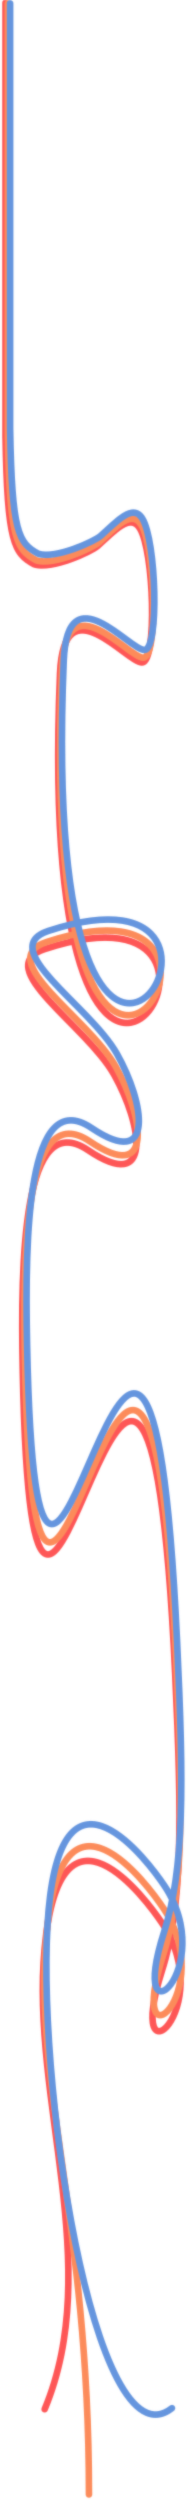
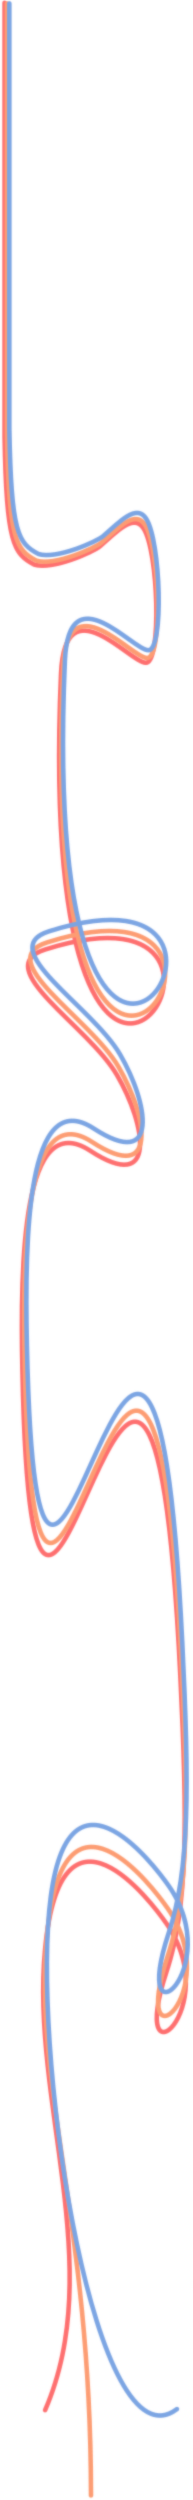
- <svg xmlns="http://www.w3.org/2000/svg" width="341" height="4537" viewBox="0 0 341 4537" fill="none">
-   <g opacity="0.7" filter="url(#filter0_f_170_2)">
-     <path d="M10 791.765L4 791.765L4 791.816L4.001 791.867L10 791.765ZM61.837 1024.05L58.943 1029.31L59.417 1029.57L59.931 1029.74L61.837 1024.05ZM176.891 991.112L172.877 986.653L176.891 991.112ZM253.558 958.501L248.491 961.715L253.558 958.501ZM108.937 1221.68L102.942 1221.43L108.937 1221.68ZM81.02 1722.45L82.896 1728.15L81.02 1722.45ZM41.25 2486.93L47.249 2486.81L41.25 2486.93ZM318.004 3040.01L323.997 3039.72L318.004 3040.01ZM293.908 3576.49L299.623 3578.32L293.908 3576.49ZM293.908 3489.84L298.891 3486.5L293.908 3489.84ZM81.02 3535.32L75.046 3534.76L81.02 3535.32ZM75.484 4369.99C74.207 4373.05 75.65 4376.57 78.708 4377.84C81.766 4379.12 85.28 4377.68 86.557 4374.62L75.484 4369.99ZM16 4.839C16 1.525 13.314 -1.161 10 -1.161C6.686 -1.161 4 1.525 4 4.839L16 4.839ZM4.001 791.867C5.654 888.539 9.504 942.321 17.706 974.484C21.847 990.722 27.194 1001.88 34.243 1010.37C41.281 1018.84 49.66 1024.2 58.943 1029.31L64.731 1018.79C55.827 1013.89 49.047 1009.41 43.473 1002.7C37.91 996.005 33.192 986.649 29.334 971.519C21.538 940.949 17.657 888.6 15.999 791.662L4.001 791.867ZM59.931 1029.74C69.273 1032.87 80.931 1032.57 92.71 1030.68C104.637 1028.77 117.395 1025.1 129.331 1020.84C141.286 1016.57 152.564 1011.66 161.564 1007.19C170.326 1002.83 177.554 998.588 180.905 995.572L172.877 986.653C170.892 988.439 165.055 992.05 156.223 996.44C147.63 1000.71 136.787 1005.44 125.297 1009.54C113.787 1013.65 101.775 1017.08 90.809 1018.84C79.694 1020.62 70.337 1020.57 63.743 1018.36L59.931 1029.74ZM180.905 995.572C184.837 992.033 188.715 988.436 192.491 984.938C196.28 981.428 199.963 978.02 203.561 974.803C210.8 968.331 217.451 962.855 223.525 959.109C229.702 955.298 234.486 953.782 238.162 954.059C241.366 954.3 244.867 956.002 248.491 961.715L258.624 955.286C253.542 947.277 246.999 942.69 239.063 942.093C231.598 941.531 224.144 944.627 217.224 948.896C210.201 953.228 202.897 959.299 195.562 965.857C191.873 969.156 188.114 972.635 184.336 976.135C180.545 979.647 176.732 983.183 172.877 986.653L180.905 995.572ZM248.491 961.715C251.283 966.115 254.041 973.092 256.59 982.346C259.111 991.504 261.326 1002.51 263.193 1014.71C266.924 1039.1 269.208 1067.91 269.829 1095.52C270.452 1123.17 269.401 1149.36 266.551 1168.58C265.117 1178.24 263.279 1185.77 261.155 1190.77C260.09 1193.28 259.093 1194.81 258.309 1195.64C257.578 1196.41 257.375 1196.25 257.664 1196.23L258.163 1208.22C261.882 1208.07 264.851 1206.19 267.04 1203.87C269.175 1201.61 270.844 1198.65 272.2 1195.46C274.917 1189.07 276.934 1180.36 278.421 1170.34C281.41 1150.18 282.456 1123.24 281.826 1095.25C281.195 1067.22 278.878 1037.89 275.055 1012.89C273.143 1000.4 270.842 988.906 268.159 979.161C265.502 969.512 262.367 961.185 258.624 955.286L248.491 961.715ZM257.664 1196.23C257.196 1196.25 256.072 1196.11 254.063 1195.29C252.132 1194.5 249.796 1193.26 247.046 1191.57C241.531 1188.19 234.983 1183.42 227.581 1177.94C213.028 1167.17 195.381 1153.83 178.259 1145.67C161.404 1137.63 142.578 1133.46 127.544 1145.1C120.224 1150.76 114.534 1159.7 110.46 1172.09C106.386 1184.47 103.803 1200.68 102.942 1221.43L114.932 1221.93C115.767 1201.81 118.253 1186.8 121.86 1175.83C125.467 1164.87 130.069 1158.32 134.889 1154.59C144.137 1147.43 156.985 1148.82 173.096 1156.5C188.94 1164.05 205.55 1176.57 220.443 1187.59C227.764 1193 234.736 1198.1 240.776 1201.8C243.804 1203.66 246.754 1205.26 249.522 1206.39C252.212 1207.49 255.2 1208.35 258.163 1208.22L257.664 1196.23ZM312.01 3040.29C324.482 3306.56 325.078 3459.2 288.192 3574.66L299.623 3578.32C337.294 3460.39 336.442 3305.42 323.997 3039.72L312.01 3040.29ZM298.891 3486.5C291.786 3475.9 276.547 3454.45 257.205 3432.95C237.977 3411.58 214.183 3389.57 189.907 3378.52C177.7 3372.96 164.988 3370 152.482 3371.63C139.835 3373.27 128.01 3379.54 117.618 3391.33C97.194 3414.5 82.043 3459.29 75.046 3534.76L86.995 3535.87C93.956 3460.78 108.891 3419.38 126.621 3399.26C135.306 3389.41 144.575 3384.76 154.031 3383.53C163.628 3382.28 174.029 3384.48 184.936 3389.44C206.889 3399.43 229.331 3419.91 248.284 3440.98C267.125 3461.92 282.015 3482.88 288.924 3493.18L298.891 3486.5ZM163.449 2082.51C148.043 2072.11 133.791 2067.05 120.649 2067.46C107.327 2067.86 96.028 2073.86 86.654 2083.76C68.334 2103.13 56.579 2138.27 48.854 2180.69C33.308 2266.06 33.221 2386.48 35.251 2487.05L47.249 2486.81C45.216 2386.09 45.363 2266.84 60.66 2182.84C68.357 2140.57 79.676 2108.6 95.371 2092.01C103.005 2083.94 111.449 2079.74 121.017 2079.45C130.765 2079.15 142.549 2082.88 156.736 2092.46L163.449 2082.51ZM79.144 1716.75C66.194 1721.02 56.78 1726.75 51.136 1734.3C45.314 1742.1 44.074 1751.05 45.951 1760.31C47.784 1769.34 52.596 1778.81 59.056 1788.43C65.555 1798.1 73.983 1808.3 83.453 1818.8C102.241 1839.64 126.097 1862.69 147.719 1885.42C169.622 1908.46 189.58 1931.5 201.885 1953.38L212.345 1947.5C199.251 1924.22 178.378 1900.25 156.414 1877.15C134.168 1853.76 111.121 1831.57 92.365 1810.77C83.063 1800.45 75.06 1790.73 69.017 1781.74C62.933 1772.68 59.093 1764.73 57.711 1757.92C56.374 1751.33 57.359 1746.02 60.75 1741.49C64.319 1736.71 71.107 1732.03 82.896 1728.15L79.144 1716.75ZM102.942 1221.43C90.901 1511.66 112.868 1679.14 145.635 1769.36C161.997 1814.41 181.361 1841.07 201.39 1853.69C221.925 1866.63 242.49 1864.38 258.962 1853.29C275.087 1842.44 287.102 1823.35 292.375 1802.46C297.663 1781.51 296.368 1757.98 284.816 1738.17C273.161 1718.18 251.559 1702.84 217.981 1697.56C184.578 1692.32 139.201 1696.99 79.144 1716.75L82.896 1728.15C141.963 1708.71 185.296 1704.58 216.12 1709.42C246.769 1714.23 264.913 1727.86 274.45 1744.21C284.091 1760.75 285.435 1780.92 280.74 1799.52C276.029 1818.18 265.437 1834.47 252.263 1843.34C239.435 1851.97 224.008 1853.76 207.787 1843.54C191.06 1833 172.906 1809.3 156.915 1765.27C124.977 1677.33 102.906 1511.79 114.932 1221.93L102.942 1221.43ZM201.885 1953.38C214.391 1975.62 225.026 2000.08 232.113 2022.97C239.24 2045.99 242.611 2066.89 241.074 2082.2C240.308 2089.83 238.369 2095.59 235.519 2099.54C232.798 2103.31 229.032 2105.75 223.651 2106.54C218.054 2107.36 210.423 2106.43 200.293 2102.62C190.206 2098.83 178.006 2092.33 163.449 2082.51L156.736 2092.46C171.773 2102.6 184.825 2109.63 196.073 2113.85C207.279 2118.06 217.066 2119.64 225.395 2118.41C233.94 2117.16 240.607 2113 245.251 2106.56C249.767 2100.3 252.125 2092.25 253.014 2083.4C254.786 2065.75 250.892 2043.05 243.577 2019.43C236.222 1995.67 225.238 1970.43 212.345 1947.5L201.885 1953.38ZM16 791.765L16 4.839L4 4.839L4 791.765L16 791.765ZM35.251 2487.05C37.739 2610.31 43.057 2692.97 50.616 2745.47C54.389 2771.68 58.766 2790.72 63.782 2803.63C66.29 2810.09 69.067 2815.3 72.225 2819.16C75.404 2823.05 79.236 2825.87 83.81 2826.8C92.998 2828.66 101.099 2822.32 107.509 2814.89C114.299 2807.01 121.187 2795.61 128.101 2782.36C141.941 2755.83 156.732 2720.21 171.554 2686.81C186.528 2653.06 201.475 2621.73 215.844 2602.66C223.119 2593.01 229.53 2587.5 234.883 2585.72C237.365 2584.89 239.567 2584.88 241.699 2585.59C243.914 2586.34 246.506 2588.02 249.395 2591.32C255.288 2598.07 261.499 2610.53 267.611 2630.81C273.677 2650.95 279.479 2678.21 284.904 2714.01C295.752 2785.6 305.008 2890.78 312.01 3040.29L323.997 3039.72C316.988 2890.07 307.708 2784.41 296.768 2712.21C291.299 2676.12 285.395 2648.24 279.101 2627.35C272.852 2606.61 266.048 2592.15 258.433 2583.43C254.566 2579 250.28 2575.81 245.513 2574.22C240.663 2572.59 235.779 2572.77 231.09 2574.33C222.104 2577.32 213.839 2585.39 206.261 2595.44C190.924 2615.79 175.459 2648.42 160.585 2681.94C145.56 2715.8 131.068 2750.73 117.462 2776.81C110.652 2789.86 104.278 2800.26 98.422 2807.05C92.187 2814.28 88.26 2815.46 86.199 2815.04C85.148 2814.82 83.549 2814.05 81.512 2811.56C79.453 2809.04 77.228 2805.1 74.968 2799.28C70.448 2787.65 66.225 2769.68 62.494 2743.76C55.044 2692.02 49.735 2609.97 47.249 2486.81L35.251 2487.05ZM288.192 3574.66C279.362 3602.31 274.304 3624.3 272.078 3641.3C269.874 3658.14 270.359 3670.7 273.197 3679.11C274.632 3683.37 276.833 3687.05 280.087 3689.48C283.501 3692.03 287.498 3692.77 291.444 3692.06C298.723 3690.74 305.591 3684.59 311.254 3676.81C334.42 3644.97 351.995 3565.72 298.891 3486.5L288.924 3493.18C339.223 3568.21 321.756 3641.98 301.55 3669.75C296.37 3676.87 291.874 3679.79 289.303 3680.25C288.323 3680.43 287.772 3680.24 287.271 3679.87C286.61 3679.38 285.529 3678.13 284.567 3675.28C282.611 3669.48 281.849 3659.11 283.976 3642.86C286.081 3626.78 290.932 3605.52 299.623 3578.32L288.192 3574.66ZM75.046 3534.76C62.141 3673.96 89.478 3819.17 106.2 3960.69C122.98 4102.69 129.186 4241.39 75.484 4369.99L86.557 4374.62C141.547 4242.94 134.924 4101.51 118.117 3959.28C101.253 3816.56 74.243 3673.41 86.995 3535.87L75.046 3534.76Z" fill="#FD0E0E" />
-     <path d="M14.222 786.485L8.222 786.485L8.222 786.536L8.223 786.587L14.222 786.485ZM65.675 1016.85L62.783 1022.11L63.257 1022.37L63.77 1022.54L65.675 1016.85ZM179.877 984.186L175.865 979.725L179.877 984.186ZM255.975 951.844L250.91 955.06L255.975 951.844ZM112.426 1212.85L106.432 1212.6L112.426 1212.85ZM84.716 1709.49L86.591 1715.19L84.716 1709.49ZM45.241 2467.65L51.239 2467.53L45.241 2467.65ZM319.944 3016.16L325.938 3015.88L319.944 3016.16ZM296.027 3548.21L290.312 3546.39L296.027 3548.21ZM296.027 3462.28L301.009 3458.94L296.027 3462.28ZM84.716 3507.38L78.742 3506.83L84.716 3507.38ZM155.443 4527C155.443 4530.31 158.129 4533 161.443 4533C164.757 4533 167.443 4530.31 167.443 4527L155.443 4527ZM20.222 6.057C20.222 2.744 17.536 0.057 14.222 0.057C10.909 0.057 8.222 2.744 8.222 6.057L20.222 6.057ZM8.223 786.587C9.864 882.46 13.685 935.804 21.828 967.709C25.94 983.817 31.25 994.896 38.253 1003.32C45.245 1011.72 53.568 1017.04 62.783 1022.11L68.567 1011.6C59.73 1006.73 53.007 1002.29 47.48 995.644C41.964 989.012 37.284 979.741 33.456 964.741C25.72 934.43 21.867 882.521 20.221 786.382L8.223 786.587ZM63.77 1022.54C73.053 1025.65 84.632 1025.36 96.326 1023.48C108.167 1021.58 120.834 1017.94 132.683 1013.71C144.551 1009.48 155.747 1004.61 164.682 1000.17C173.378 995.854 180.558 991.643 183.889 988.647L175.865 979.725C173.9 981.492 168.111 985.071 159.344 989.425C150.816 993.66 140.055 998.345 128.652 1002.41C117.229 1006.49 105.308 1009.89 94.426 1011.63C83.396 1013.4 74.115 1013.35 67.58 1011.16L63.77 1022.54ZM183.889 988.647C187.792 985.138 191.642 981.57 195.39 978.101C199.15 974.62 202.806 971.24 206.377 968.05C213.562 961.632 220.161 956.204 226.186 952.49C232.315 948.713 237.055 947.215 240.691 947.488C243.856 947.726 247.319 949.405 250.91 955.06L261.041 948.627C255.99 940.674 249.484 936.116 241.591 935.522C234.169 934.964 226.761 938.04 219.89 942.275C212.916 946.573 205.663 952.597 198.382 959.101C194.72 962.373 190.988 965.823 187.238 969.294C183.476 972.777 179.691 976.284 175.865 979.725L183.889 988.647ZM250.91 955.06C253.677 959.417 256.414 966.331 258.943 975.507C261.445 984.586 263.643 995.5 265.495 1007.6C269.199 1031.78 271.465 1060.35 272.082 1087.73C272.7 1115.15 271.657 1141.12 268.829 1160.18C267.406 1169.76 265.583 1177.22 263.477 1182.17C262.421 1184.66 261.434 1186.17 260.661 1186.99C259.942 1187.75 259.75 1187.58 260.05 1187.56L260.549 1199.55C264.254 1199.4 267.21 1197.53 269.388 1195.22C271.513 1192.97 273.173 1190.04 274.52 1186.87C277.219 1180.52 279.223 1171.88 280.699 1161.94C283.667 1141.95 284.705 1115.22 284.079 1087.46C283.453 1059.66 281.153 1030.57 277.357 1005.78C275.46 993.387 273.176 981.986 270.511 972.319C267.874 962.748 264.76 954.484 261.041 948.627L250.91 955.06ZM260.05 1187.56C259.594 1187.58 258.484 1187.44 256.492 1186.63C254.578 1185.85 252.262 1184.62 249.534 1182.95C244.061 1179.6 237.564 1174.86 230.216 1169.43C215.772 1158.75 198.252 1145.52 181.252 1137.42C164.519 1129.45 145.813 1125.3 130.87 1136.86C123.595 1142.48 117.942 1151.36 113.897 1163.65C109.85 1175.94 107.286 1192.02 106.432 1212.6L118.421 1213.1C119.249 1193.15 121.717 1178.27 125.295 1167.4C128.873 1156.53 133.436 1150.04 138.211 1146.35C147.37 1139.27 160.104 1140.64 176.093 1148.25C191.814 1155.74 208.298 1168.15 223.082 1179.08C230.348 1184.45 237.271 1189.51 243.268 1193.18C246.274 1195.02 249.204 1196.61 251.955 1197.74C254.628 1198.83 257.6 1199.68 260.549 1199.55L260.05 1187.56ZM313.951 3016.44C326.33 3280.52 326.921 3431.88 290.312 3546.39L301.742 3550.04C339.138 3433.08 338.29 3279.38 325.938 3015.88L313.951 3016.44ZM301.009 3458.94C293.955 3448.42 278.828 3427.15 259.628 3405.82C240.54 3384.62 216.917 3362.79 192.814 3351.83C180.692 3346.32 168.067 3343.38 155.644 3344.99C143.08 3346.63 131.333 3352.85 121.012 3364.55C100.727 3387.54 85.687 3431.98 78.742 3506.83L90.691 3507.93C97.6 3433.47 112.424 3392.42 130.011 3372.49C138.625 3362.72 147.815 3358.11 157.192 3356.89C166.708 3355.65 177.024 3357.83 187.845 3362.75C209.628 3372.66 231.898 3392.96 250.71 3413.85C269.409 3434.62 284.187 3455.4 291.044 3465.62L301.009 3458.94ZM166.558 2066.53C151.261 2056.21 137.106 2051.19 124.051 2051.59C110.815 2052 99.59 2057.94 90.278 2067.78C72.083 2087 60.413 2121.86 52.745 2163.93C37.313 2248.6 37.227 2368.04 39.242 2467.77L51.239 2467.53C49.222 2367.64 49.368 2249.39 64.551 2166.08C72.191 2124.16 83.424 2092.47 98.992 2076.03C106.562 2068.03 114.933 2063.88 124.418 2063.59C134.083 2063.29 145.771 2066.98 159.849 2076.48L166.558 2066.53ZM82.842 1703.79C69.984 1708.01 60.63 1713.7 55.02 1721.21C49.23 1728.95 47.998 1737.85 49.864 1747.04C51.685 1756.01 56.466 1765.41 62.879 1774.95C69.332 1784.55 77.699 1794.66 87.1 1805.08C105.749 1825.74 129.431 1848.6 150.89 1871.15C172.631 1893.99 192.438 1916.84 204.648 1938.54L215.106 1932.65C202.105 1909.55 181.384 1885.78 159.582 1862.87C137.499 1839.67 114.625 1817.66 96.008 1797.04C86.776 1786.81 78.834 1777.17 72.837 1768.25C66.8 1759.27 62.993 1751.39 61.624 1744.65C60.299 1738.13 61.275 1732.88 64.63 1728.39C68.165 1723.67 74.893 1719.03 86.591 1715.19L82.842 1703.79ZM106.432 1212.6C94.48 1500.43 116.283 1666.54 148.812 1756.03C165.054 1800.71 184.28 1827.16 204.173 1839.68C224.571 1852.53 245 1850.29 261.363 1839.29C277.38 1828.52 289.311 1809.57 294.548 1788.84C299.799 1768.06 298.514 1744.71 287.04 1725.05C275.462 1705.21 254.007 1689.99 220.669 1684.76C187.505 1679.55 142.457 1684.18 82.842 1703.79L86.591 1715.19C145.216 1695.91 188.221 1691.81 218.809 1696.61C249.222 1701.38 267.219 1714.89 276.676 1731.1C286.237 1747.48 287.572 1767.47 282.914 1785.9C278.241 1804.4 267.733 1820.55 254.668 1829.33C241.948 1837.88 226.652 1839.66 210.566 1829.53C193.975 1819.08 175.96 1795.59 160.09 1751.93C128.392 1664.73 106.484 1500.56 118.421 1213.1L106.432 1212.6ZM204.648 1938.54C217.06 1960.59 227.615 1984.85 234.648 2007.54C241.721 2030.37 245.065 2051.09 243.54 2066.26C242.781 2073.82 240.858 2079.52 238.036 2083.43C235.344 2087.16 231.615 2089.57 226.285 2090.35C220.738 2091.17 213.171 2090.24 203.12 2086.47C193.112 2082.71 181.005 2076.27 166.558 2066.53L159.849 2076.48C174.776 2086.54 187.734 2093.51 198.903 2097.7C210.03 2101.88 219.751 2103.44 228.027 2102.23C236.519 2100.98 243.147 2096.85 247.765 2090.45C252.255 2084.23 254.598 2076.24 255.48 2067.46C257.24 2049.94 253.372 2027.43 246.111 2003.99C238.809 1980.43 227.905 1955.39 215.106 1932.65L204.648 1938.54ZM20.222 786.485L20.222 6.057L8.222 6.057L8.222 786.485L20.222 786.485ZM39.242 2467.77C41.711 2590.01 46.99 2671.99 54.494 2724.07C58.239 2750.06 62.584 2768.94 67.565 2781.75C70.056 2788.16 72.814 2793.34 75.953 2797.17C79.114 2801.03 82.925 2803.84 87.478 2804.76C96.621 2806.62 104.676 2800.31 111.041 2792.93C117.784 2785.12 124.624 2773.8 131.487 2760.66C145.225 2734.36 159.908 2699.02 174.619 2665.9C189.483 2632.43 204.317 2601.36 218.576 2582.46C225.795 2572.89 232.151 2567.43 237.452 2565.67C239.908 2564.85 242.085 2564.84 244.192 2565.55C246.382 2566.28 248.949 2567.94 251.812 2571.22C257.655 2577.9 263.816 2590.24 269.883 2610.36C275.903 2630.33 281.661 2657.36 287.046 2692.86C297.813 2763.86 307 2868.17 313.951 3016.44L325.938 3015.88C318.98 2867.46 309.769 2762.67 298.91 2691.06C293.481 2655.26 287.62 2627.62 281.372 2606.9C275.169 2586.33 268.412 2571.97 260.846 2563.32C257.004 2558.92 252.744 2555.76 248.003 2554.17C243.18 2552.55 238.323 2552.73 233.662 2554.28C224.73 2557.26 216.518 2565.26 208.995 2575.23C193.768 2595.42 178.415 2627.79 163.652 2661.03C148.737 2694.61 134.354 2729.25 120.85 2755.11C114.091 2768.05 107.766 2778.36 101.957 2785.09C95.77 2792.26 91.887 2793.41 89.864 2793C88.833 2792.79 87.255 2792.03 85.237 2789.57C83.198 2787.08 80.992 2783.17 78.75 2777.41C74.265 2765.87 70.074 2748.06 66.371 2722.36C58.977 2671.05 53.707 2589.68 51.239 2467.53L39.242 2467.77ZM290.312 3546.39C281.546 3573.8 276.525 3595.61 274.314 3612.48C272.126 3629.19 272.607 3641.65 275.427 3650.01C276.854 3654.23 279.044 3657.89 282.284 3660.31C285.683 3662.85 289.662 3663.59 293.588 3662.88C300.83 3661.57 307.656 3655.46 313.279 3647.74C336.286 3616.14 353.732 3537.52 301.009 3458.94L291.044 3465.62C340.958 3540.02 323.621 3613.15 303.578 3640.67C298.439 3647.73 293.986 3650.61 291.449 3651.07C290.486 3651.24 289.951 3651.06 289.464 3650.7C288.818 3650.22 287.749 3648.99 286.797 3646.17C284.859 3640.43 284.102 3630.16 286.213 3614.04C288.301 3598.1 293.116 3577.02 301.742 3550.04L290.312 3546.39ZM78.742 3506.83C65.932 3644.88 85.247 3775.43 107.589 3933.31C129.945 4091.31 155.443 4277.26 155.443 4527L167.443 4527C167.443 4276.38 141.844 4089.75 119.471 3931.63C97.082 3773.41 78.034 3644.33 90.691 3507.93L78.742 3506.83Z" fill="#FB5A14" />
-     <path d="M18.359 777.219L12.359 777.219L12.359 777.27L12.36 777.322L18.359 777.219ZM69.37 1004.85L66.485 1010.11L66.959 1010.37L67.471 1010.54L69.37 1004.85ZM182.589 972.573L178.585 968.105L182.589 972.573ZM258.033 940.614L252.973 943.838L258.033 940.614ZM115.719 1198.52L109.724 1198.27L115.719 1198.52ZM88.247 1689.26L90.116 1694.96L88.247 1689.26ZM49.111 2438.42L43.112 2438.54L49.111 2438.42ZM321.452 2980.42L315.458 2980.7L321.452 2980.42ZM297.74 3506.16L303.453 3507.99L297.74 3506.16ZM297.74 3421.24L302.717 3417.89L297.74 3421.24ZM88.247 3465.81L94.223 3466.35L88.247 3465.81ZM315.787 4375.06C318.394 4373.02 318.849 4369.24 316.803 4366.64C314.757 4364.03 310.986 4363.57 308.379 4365.62L315.787 4375.06ZM24.359 6.057C24.359 2.744 21.673 0.057 18.359 0.057C15.046 0.057 12.359 2.744 12.359 6.057L24.359 6.057ZM12.36 777.322C13.987 872.054 17.775 924.775 25.851 956.314C29.929 972.239 35.199 983.198 42.15 991.53C49.089 999.846 57.349 1005.1 66.485 1010.11L72.254 999.59C63.494 994.787 56.836 990.401 51.364 983.842C45.905 977.299 41.27 968.15 37.476 953.337C29.81 923.397 25.99 872.115 24.358 777.116L12.36 777.322ZM67.471 1010.54C76.681 1013.62 88.167 1013.32 99.762 1011.47C111.504 1009.59 124.064 1006 135.812 1001.82C147.58 997.637 158.681 992.822 167.541 988.437C176.161 984.169 183.285 980.007 186.594 977.041L178.585 968.105C176.642 969.846 170.909 973.379 162.217 977.682C153.764 981.867 143.097 986.495 131.793 990.513C120.47 994.538 108.654 997.898 97.868 999.622C86.935 1001.37 77.74 1001.32 71.269 999.16L67.471 1010.54ZM186.594 977.041C190.463 973.572 194.281 970.046 197.996 966.619C201.725 963.179 205.348 959.84 208.888 956.688C216.01 950.346 222.55 944.986 228.52 941.319C234.592 937.589 239.283 936.112 242.878 936.382C246.003 936.616 249.423 938.266 252.973 943.838L263.093 937.39C258.076 929.516 251.612 925.003 243.775 924.416C236.407 923.863 229.055 926.906 222.239 931.094C215.32 935.344 208.127 941.298 200.908 947.726C197.277 950.959 193.577 954.369 189.859 957.799C186.129 961.24 182.378 964.705 178.585 968.105L186.594 977.041ZM252.973 943.838C255.71 948.134 258.42 954.957 260.926 964.021C263.406 972.988 265.585 983.769 267.42 995.718C271.091 1019.61 273.338 1047.84 273.95 1074.89C274.562 1101.98 273.528 1127.64 270.725 1146.46C269.315 1155.93 267.509 1163.29 265.425 1168.18C264.38 1170.63 263.406 1172.11 262.648 1172.91C261.943 1173.66 261.763 1173.48 262.071 1173.47L262.569 1185.46C266.252 1185.3 269.193 1183.45 271.361 1181.16C273.475 1178.93 275.125 1176.02 276.463 1172.89C279.143 1166.6 281.131 1158.05 282.594 1148.23C285.538 1128.47 286.567 1102.06 285.947 1074.62C285.326 1047.15 283.045 1018.39 279.281 993.896C277.4 981.648 275.135 970.379 272.492 960.822C269.876 951.362 266.786 943.187 263.093 937.39L252.973 943.838ZM262.071 1173.47C261.625 1173.48 260.53 1173.34 258.558 1172.54C256.664 1171.77 254.37 1170.56 251.666 1168.91C246.243 1165.6 239.803 1160.92 232.518 1155.55C218.2 1145 200.826 1131.92 183.968 1123.92C167.376 1116.04 148.814 1111.94 133.98 1123.37C126.755 1128.94 121.144 1137.72 117.129 1149.88C113.114 1162.03 110.571 1177.93 109.724 1198.27L121.714 1198.77C122.535 1179.07 124.98 1164.37 128.524 1153.64C132.068 1142.91 136.584 1136.51 141.306 1132.87C150.366 1125.89 162.973 1127.24 178.822 1134.76C194.404 1142.16 210.741 1154.42 225.4 1165.22C232.603 1170.52 239.468 1175.52 245.415 1179.15C248.396 1180.97 251.304 1182.55 254.034 1183.66C256.686 1184.74 259.638 1185.58 262.569 1185.46L262.071 1173.47ZM315.458 2980.7C327.731 3241.65 328.315 3391.2 292.026 3504.33L303.453 3507.99C340.533 3392.4 339.691 3240.5 327.445 2980.14L315.458 2980.7ZM302.717 3417.89C295.72 3407.5 280.676 3386.45 261.583 3365.34C242.601 3344.35 219.11 3322.74 195.163 3311.87C183.12 3306.41 170.581 3303.49 158.249 3305.08C145.775 3306.69 134.119 3312.85 123.891 3324.43C103.797 3347.2 88.978 3391.19 82.272 3465.27L94.223 3466.35C100.895 3392.66 115.504 3352.07 132.888 3332.38C141.4 3322.73 150.495 3318.18 159.786 3316.98C169.219 3315.76 179.457 3317.92 190.205 3322.8C211.838 3332.61 233.979 3352.71 252.683 3373.39C271.275 3393.94 285.968 3414.5 292.762 3424.6L302.717 3417.89ZM169.406 2042C154.235 2031.8 140.194 2026.84 127.242 2027.23C114.111 2027.64 102.972 2033.52 93.73 2043.24C75.676 2062.25 64.103 2096.72 56.501 2138.29C41.2 2221.97 41.115 2340 43.112 2438.54L55.11 2438.3C53.109 2339.6 53.255 2222.76 68.305 2140.45C75.879 2099.04 87.012 2067.74 102.43 2051.51C109.926 2043.62 118.214 2039.52 127.608 2039.23C137.181 2038.94 148.761 2042.58 162.712 2051.96L169.406 2042ZM86.378 1683.56C73.629 1687.74 64.344 1693.36 58.77 1700.79C53.015 1708.47 51.791 1717.29 53.644 1726.39C55.453 1735.26 60.2 1744.57 66.56 1753.99C72.96 1763.48 81.258 1773.48 90.579 1783.77C109.067 1804.19 132.55 1826.79 153.821 1849.06C175.375 1871.63 195.006 1894.21 207.107 1915.64L217.556 1909.73C204.662 1886.9 184.114 1863.41 162.5 1840.77C140.603 1817.84 117.93 1796.1 99.474 1775.72C90.322 1765.61 82.45 1756.09 76.508 1747.28C70.525 1738.41 66.757 1730.64 65.403 1723.99C64.094 1717.56 65.058 1712.41 68.37 1707.99C71.862 1703.34 78.52 1698.76 90.116 1694.96L86.378 1683.56ZM109.724 1198.27C97.875 1482.69 119.49 1646.84 151.745 1735.28C167.85 1779.44 186.919 1805.59 206.656 1817.98C226.892 1830.68 247.161 1828.47 263.395 1817.59C279.287 1806.94 291.126 1788.2 296.323 1767.7C301.533 1747.14 300.259 1724.04 288.87 1704.59C277.379 1684.97 256.093 1669.92 223.035 1664.75C190.149 1659.61 145.483 1664.19 86.378 1683.56L90.116 1694.96C148.234 1675.91 190.864 1671.87 221.181 1676.61C251.327 1681.32 269.152 1694.67 278.515 1710.66C287.981 1726.82 289.304 1746.55 284.69 1764.75C280.062 1783.01 269.655 1798.95 256.715 1807.62C244.118 1816.06 228.967 1817.81 213.034 1807.81C196.601 1797.5 178.749 1774.3 163.018 1731.17C131.6 1645.02 109.88 1482.82 121.714 1198.77L109.724 1198.27ZM207.107 1915.64C219.409 1937.42 229.871 1961.38 236.842 1983.81C243.852 2006.36 247.163 2026.81 245.654 2041.79C244.902 2049.25 242.999 2054.87 240.212 2058.71C237.553 2062.38 233.87 2064.76 228.593 2065.54C223.101 2066.34 215.605 2065.42 205.644 2061.7C195.726 2057.99 183.727 2051.63 169.406 2042L162.712 2051.96C177.513 2061.91 190.363 2068.79 201.439 2072.94C212.474 2077.07 222.118 2078.61 230.33 2077.41C238.756 2076.18 245.34 2072.09 249.93 2065.75C254.391 2059.6 256.717 2051.68 257.593 2042.99C259.34 2025.67 255.501 2003.4 248.301 1980.24C241.06 1956.95 230.248 1932.21 217.556 1909.73L207.107 1915.64ZM24.359 777.219L24.359 6.057L12.359 6.057L12.359 777.219L24.359 777.219ZM43.112 2438.54C45.56 2559.34 50.794 2640.35 58.234 2691.81C61.947 2717.5 66.256 2736.16 71.198 2748.83C73.669 2755.16 76.407 2760.29 79.525 2764.08C82.666 2767.91 86.455 2770.69 90.978 2771.6C100.062 2773.44 108.062 2767.19 114.378 2759.9C121.068 2752.17 127.853 2740.98 134.657 2728C148.279 2702 162.837 2667.08 177.421 2634.35C192.157 2601.28 206.861 2570.59 220.99 2551.92C228.145 2542.47 234.437 2537.09 239.68 2535.35C242.108 2534.54 244.259 2534.53 246.34 2535.23C248.503 2535.95 251.04 2537.59 253.873 2540.82C259.655 2547.41 265.76 2559.59 271.773 2579.47C277.74 2599.19 283.448 2625.89 288.785 2660.97C299.459 2731.12 308.567 2834.2 315.458 2980.7L327.445 2980.14C320.547 2833.48 311.415 2729.93 300.649 2659.17C295.267 2623.79 289.455 2596.47 283.258 2575.99C277.108 2555.66 270.406 2541.47 262.894 2532.9C259.08 2528.55 254.849 2525.42 250.14 2523.85C245.35 2522.25 240.528 2522.42 235.901 2523.96C227.032 2526.9 218.883 2534.82 211.421 2544.68C196.32 2564.64 181.095 2596.63 166.46 2629.47C151.672 2662.66 137.414 2696.88 124.028 2722.43C117.328 2735.22 111.06 2745.4 105.307 2752.04C99.178 2759.12 95.344 2760.24 93.357 2759.84C92.345 2759.63 90.79 2758.89 88.798 2756.47C86.782 2754.01 84.599 2750.16 82.377 2744.47C77.935 2733.08 73.781 2715.48 70.11 2690.09C62.781 2639.4 57.556 2559 55.11 2438.3L43.112 2438.54ZM292.026 3504.33C283.335 3531.42 278.355 3552.98 276.163 3569.65C273.993 3586.16 274.468 3598.5 277.271 3606.77C278.689 3610.96 280.867 3614.59 284.092 3616.99C287.474 3619.51 291.429 3620.23 295.328 3619.53C302.522 3618.23 309.3 3612.18 314.88 3604.55C337.709 3573.3 355.006 3495.57 302.717 3417.89L292.762 3424.6C342.228 3498.08 325.041 3570.3 305.19 3597.47C300.1 3604.44 295.695 3607.27 293.196 3607.72C292.248 3607.89 291.728 3607.71 291.257 3607.36C290.629 3606.9 289.577 3605.7 288.636 3602.92C286.722 3597.27 285.969 3587.13 288.061 3571.22C290.131 3555.47 294.902 3534.65 303.453 3507.99L292.026 3504.33ZM82.272 3465.27C68.899 3612.97 89.266 3867.72 130.784 4071.48C151.531 4173.31 177.677 4263.01 207.841 4320.38C222.86 4348.95 239.324 4370.39 257.381 4380.88C266.55 4386.2 276.243 4388.77 286.302 4387.85C296.327 4386.93 306.178 4382.6 315.787 4375.06L308.379 4365.62C300.147 4372.08 292.43 4375.23 285.209 4375.9C278.022 4376.55 270.792 4374.79 263.408 4370.5C248.358 4361.76 233.199 4342.82 218.463 4314.8C189.12 4258.99 163.238 4170.66 142.542 4069.09C101.172 3866.05 80.988 3612.53 94.223 3466.35L82.272 3465.27Z" fill="#2368D0" />
+ <svg xmlns="http://www.w3.org/2000/svg" width="337" height="4381" viewBox="0 0 337 4381" fill="none">
+   <g opacity="0.6" filter="url(#filter0_f_170_2)">
+     <path d="M8 764.966L4 764.966L4 765.002L4.001 765.037L8 764.966ZM59.837 989.342L57.959 992.873L58.27 993.039L58.605 993.147L59.837 989.342ZM174.891 957.525L172.267 954.507L174.891 957.525ZM251.558 926.024L248.214 928.22L251.558 926.024ZM106.937 1180.24L102.941 1180.07L106.937 1180.24ZM79.02 1663.96L80.232 1667.77L79.02 1663.96ZM39.25 2402.4L43.249 2402.32L39.25 2402.4ZM316.004 2936.64L319.999 2936.45L316.004 2936.64ZM291.908 3454.86L295.705 3456.12L291.908 3454.86ZM291.908 3371.16L295.194 3368.88L291.908 3371.16ZM79.02 3415.09L75.038 3414.71L79.02 3415.09ZM75.349 4221.99C74.472 4224.01 75.405 4226.37 77.433 4227.25C79.461 4228.12 81.815 4227.19 82.692 4225.16L75.349 4221.99ZM12 4.839C12 2.629 10.209 0.839 8 0.839C5.791 0.839 4 2.629 4 4.839L12 4.839ZM4.001 765.037C5.654 858.454 9.509 910.206 17.653 941.053C21.753 956.586 27.008 967.104 33.826 975.03C40.629 982.939 48.745 987.974 57.959 992.873L61.715 985.81C52.742 981.038 45.7 976.567 39.891 969.814C34.096 963.077 29.286 953.776 25.388 939.011C17.533 909.259 13.656 858.495 11.999 764.895L4.001 765.037ZM58.605 993.147C67.463 996.014 78.712 995.788 90.372 993.98C102.129 992.158 114.756 988.653 126.618 984.563C138.492 980.469 149.695 975.756 158.625 971.468C167.395 967.257 174.39 963.261 177.516 960.544L172.267 954.507C170.056 956.429 163.985 960.019 155.162 964.256C146.499 968.415 135.582 973.01 124.01 977C112.426 980.994 100.283 984.348 89.147 986.075C77.914 987.816 68.147 987.827 61.069 985.536L58.605 993.147ZM177.516 960.544C181.435 957.136 185.303 953.671 189.081 950.29C192.868 946.901 196.563 943.598 200.176 940.478C207.43 934.214 214.189 928.829 220.422 925.115C226.718 921.364 231.971 919.628 236.322 919.944C240.371 920.238 244.374 922.373 248.214 928.22L254.901 923.828C250.035 916.42 243.995 912.481 236.903 911.965C230.113 911.471 223.128 914.19 216.327 918.243C209.463 922.333 202.267 928.101 194.947 934.424C191.273 937.597 187.526 940.946 183.746 944.329C179.958 947.719 176.134 951.144 172.267 954.507L177.516 960.544ZM248.214 928.22C251.15 932.69 253.964 939.624 256.527 948.616C259.073 957.544 261.3 968.244 263.173 980.067C266.917 1003.71 269.206 1031.61 269.829 1058.34C270.452 1085.09 269.402 1110.5 266.532 1129.19C265.091 1138.57 263.228 1146.01 261.016 1151.04C259.909 1153.56 258.81 1155.25 257.812 1156.27C256.854 1157.25 256.179 1157.44 255.753 1157.46L256.074 1165.45C259.079 1165.33 261.576 1163.87 263.537 1161.86C265.458 1159.89 267.025 1157.25 268.339 1154.26C270.968 1148.28 272.96 1140.04 274.44 1130.4C277.409 1111.07 278.456 1085.14 277.827 1058.15C277.197 1031.14 274.885 1002.87 271.074 978.815C269.169 966.788 266.881 955.754 264.221 946.423C261.579 937.156 258.499 929.306 254.901 923.828L248.214 928.22ZM255.753 1157.46C254.841 1157.49 253.387 1157.23 251.261 1156.39C249.186 1155.57 246.745 1154.31 243.949 1152.66C238.345 1149.34 231.726 1144.68 224.338 1139.4C209.727 1128.95 192.255 1116.2 175.35 1108.42C158.623 1100.72 140.856 1097.15 126.821 1107.64C113.1 1117.9 104.641 1140.48 102.941 1180.07L110.933 1180.41C112.624 1141.06 121.052 1121.95 131.612 1114.05C141.858 1106.39 155.766 1108.21 172.005 1115.68C188.066 1123.08 204.852 1135.3 219.686 1145.9C227.021 1151.15 233.922 1156.02 239.874 1159.54C242.855 1161.31 245.7 1162.8 248.324 1163.83C250.898 1164.85 253.556 1165.55 256.074 1165.45L255.753 1157.46ZM312.008 2936.84C324.476 3193.96 325.11 3341.73 288.11 3453.6L295.705 3456.12C333.263 3342.55 332.448 3193.18 319.999 2936.45L312.008 2936.84ZM295.194 3368.88C288.118 3358.69 272.934 3338.04 253.672 3317.36C234.482 3296.75 210.912 3275.74 187.032 3265.24C175.047 3259.97 162.745 3257.24 150.757 3258.75C138.68 3260.27 127.287 3266.05 117.165 3277.14C97.156 3299.07 82.031 3341.85 75.038 3414.71L83.002 3415.47C89.967 3342.9 104.929 3302.42 123.074 3282.53C132.03 3272.72 141.73 3267.95 151.756 3266.69C161.872 3265.42 172.682 3267.67 183.811 3272.57C206.16 3282.39 228.825 3302.42 247.818 3322.81C266.737 3343.12 281.682 3363.44 288.621 3373.44L295.194 3368.88ZM160.277 2013.21C145.071 2003.3 131.251 1998.64 118.715 1999.01C106.065 1999.38 95.253 2004.86 86.155 2014.15C68.243 2032.44 56.55 2065.92 48.827 2106.89C33.316 2189.16 33.221 2305.32 35.251 2402.49L43.249 2402.32C41.217 2305.05 41.355 2189.71 56.688 2108.37C64.387 2067.54 75.767 2036.19 91.871 2019.75C99.78 2011.67 108.711 2007.31 118.951 2007.01C129.305 2006.7 141.52 2010.53 155.908 2019.91L160.277 2013.21ZM77.808 1660.15C65.072 1664.2 56.092 1669.56 50.779 1676.43C45.327 1683.48 44.115 1691.62 45.917 1700.19C47.684 1708.61 52.353 1717.54 58.752 1726.74C65.18 1735.99 73.542 1745.76 82.985 1755.88C101.768 1776 125.494 1798.13 147.216 1820.19C169.131 1842.45 189.232 1864.85 201.658 1886.2L208.572 1882.17C195.599 1859.89 174.869 1836.88 152.917 1814.58C130.771 1792.09 107.594 1770.52 88.833 1750.42C79.504 1740.43 71.434 1730.97 65.32 1722.17C59.176 1713.34 55.193 1705.44 53.746 1698.55C52.333 1691.82 53.346 1686.19 57.107 1681.32C61.008 1676.28 68.229 1671.59 80.232 1667.77L77.808 1660.15ZM102.941 1180.07C90.902 1460.36 112.884 1621.88 145.531 1708.7C161.843 1752.09 181.025 1777.38 200.509 1789.24C220.294 1801.28 239.947 1799.19 255.792 1788.89C271.429 1778.73 283.233 1760.71 288.427 1740.83C293.631 1720.92 292.324 1698.66 281.057 1679.99C269.729 1661.23 248.694 1646.7 215.651 1641.69C182.706 1636.69 137.692 1641.11 77.808 1660.15L80.232 1667.77C139.471 1648.94 183.167 1644.85 214.451 1649.6C245.634 1654.33 264.344 1667.79 274.209 1684.13C284.134 1700.57 285.467 1720.52 280.687 1738.81C275.898 1757.14 265.096 1773.3 251.433 1782.18C237.978 1790.93 221.639 1792.74 204.668 1782.41C187.397 1771.9 169.059 1748.55 153.019 1705.89C120.961 1620.63 98.905 1460.45 110.933 1180.41L102.941 1180.07ZM201.658 1886.2C214.223 1907.78 224.91 1931.52 232.036 1953.75C239.19 1976.08 242.636 1996.51 241.065 2011.62C240.283 2019.15 238.285 2025.05 235.18 2029.2C232.159 2033.25 227.91 2035.9 221.961 2036.74C215.877 2037.61 207.863 2036.59 197.548 2032.85C187.259 2029.11 174.914 2022.75 160.277 2013.21L155.908 2019.91C170.865 2029.66 183.772 2036.36 194.819 2040.37C205.838 2044.37 215.243 2045.78 223.085 2044.66C231.061 2043.53 237.246 2039.81 241.59 2033.99C245.851 2028.28 248.151 2020.83 249.022 2012.45C250.761 1995.72 246.941 1974.05 239.654 1951.31C232.338 1928.49 221.406 1904.22 208.572 1882.17L201.658 1886.2ZM12 764.966L12 4.839L4 4.839L4 764.966L12 764.966ZM35.251 2402.49C37.739 2521.54 43.055 2601.3 50.599 2651.91C54.366 2677.18 58.721 2695.42 63.664 2707.71C68.474 2719.67 74.403 2727.41 82.234 2728.94C90.155 2730.5 97.536 2725.25 103.949 2718.07C110.592 2710.63 117.402 2699.76 124.301 2686.99C138.106 2661.43 152.852 2627.12 167.704 2594.79C182.662 2562.23 197.688 2531.78 212.206 2513.17C219.519 2503.8 226.234 2498.06 232.212 2496.13C235.083 2495.21 237.762 2495.17 240.374 2496.02C243.032 2496.88 245.906 2498.75 248.947 2502.11C255.109 2508.93 261.407 2521.25 267.537 2540.91C273.637 2560.46 279.453 2586.88 284.884 2621.5C295.745 2690.74 305.005 2792.41 312.008 2936.84L319.999 2936.45C312.991 2791.92 303.714 2689.92 292.788 2620.26C287.325 2585.43 281.435 2558.6 275.174 2538.52C268.944 2518.55 262.228 2504.87 254.881 2496.75C251.166 2492.64 247.162 2489.81 242.838 2488.41C238.468 2486.99 234.061 2487.14 229.762 2488.52C221.399 2491.21 213.439 2498.58 205.899 2508.25C190.711 2527.71 175.325 2559.04 160.435 2591.45C145.44 2624.09 130.903 2657.94 117.262 2683.19C110.438 2695.82 103.984 2706.02 97.981 2712.74C91.749 2719.72 87.104 2721.74 83.774 2721.09C80.356 2720.42 75.813 2716.48 71.086 2704.73C66.493 2693.31 62.248 2675.8 58.511 2650.73C51.046 2600.64 45.735 2521.3 43.249 2402.32L35.251 2402.49ZM288.11 3453.6C279.3 3480.24 274.272 3501.38 272.063 3517.68C269.87 3533.87 270.396 3545.7 273.105 3553.46C274.474 3557.38 276.507 3560.56 279.338 3562.6C282.26 3564.71 285.652 3565.33 289.063 3564.73C295.52 3563.6 301.996 3558.2 307.597 3550.76C330.319 3520.59 347.882 3444.8 295.194 3368.88L288.621 3373.44C339.336 3446.52 321.856 3518.53 301.207 3545.95C295.966 3552.9 291.077 3556.26 287.683 3556.85C286.169 3557.12 285.013 3556.83 284.021 3556.12C282.936 3555.33 281.686 3553.76 280.658 3550.82C278.575 3544.85 277.853 3534.53 279.991 3518.75C282.113 3503.09 286.994 3482.46 295.705 3456.12L288.11 3453.6ZM75.038 3414.71C62.155 3548.94 89.445 3688.91 106.188 3825.78C122.972 3962.98 129.239 4097.33 75.349 4221.99L82.692 4225.16C137.494 4098.4 130.933 3962.17 114.129 3824.81C97.285 3687.11 70.229 3548.55 83.002 3415.47L75.038 3414.71Z" fill="#FD0E0E" />
+     <path d="M12.222 759.866L8.222 759.866L8.222 759.902L8.223 759.937L12.222 759.866ZM63.675 982.389L61.798 985.921L62.109 986.086L62.444 986.195L63.675 982.389ZM177.877 950.835L175.254 947.815L177.877 950.835ZM253.975 919.594L250.633 921.791L253.975 919.594ZM110.426 1171.71L106.43 1171.54L110.426 1171.71ZM82.716 1651.44L83.927 1655.25L82.716 1651.44ZM43.241 2383.78L47.24 2383.7L43.241 2383.78ZM317.944 2913.61L321.94 2913.42L317.944 2913.61ZM294.027 3427.55L290.229 3426.29L294.027 3427.55ZM294.027 3344.54L297.312 3342.26L294.027 3344.54ZM82.716 3388.1L78.735 3387.72L82.716 3388.1ZM155.443 4373C155.443 4375.21 157.234 4377 159.443 4377C161.652 4377 163.443 4375.21 163.443 4373L155.443 4373ZM16.222 6.016C16.222 3.807 14.431 2.016 12.222 2.016C10.013 2.016 8.222 3.807 8.222 6.016L16.222 6.016ZM8.223 759.937C9.864 852.582 13.691 903.911 21.775 934.508C25.846 949.916 31.064 960.353 37.835 968.218C44.592 976.066 52.653 981.062 61.798 985.921L65.552 978.856C56.646 974.124 49.66 969.692 43.898 962.999C38.151 956.323 33.378 947.104 29.509 932.464C21.715 902.963 17.866 852.622 16.221 759.795L8.223 759.937ZM62.444 986.195C71.242 989.04 82.413 988.814 93.988 987.021C105.66 985.214 118.195 981.737 129.97 977.681C141.757 973.621 152.878 968.945 161.743 964.693C170.448 960.516 177.395 956.552 180.5 953.855L175.254 947.815C173.063 949.718 167.041 953.278 158.283 957.48C149.685 961.604 138.849 966.161 127.364 970.117C115.867 974.078 103.815 977.404 92.764 979.116C81.615 980.842 71.926 980.853 64.906 978.583L62.444 986.195ZM180.5 953.855C184.39 950.475 188.23 947.038 191.98 943.685C195.739 940.325 199.407 937.049 202.993 933.955C210.192 927.742 216.9 922.404 223.084 918.722C229.332 915.002 234.541 913.284 238.851 913.597C242.86 913.888 246.826 916 250.633 921.791L257.318 917.397C252.484 910.043 246.48 906.13 239.431 905.618C232.684 905.128 225.745 907.828 218.992 911.848C212.177 915.905 205.033 921.628 197.766 927.898C194.119 931.045 190.4 934.367 186.648 937.722C182.888 941.084 179.093 944.48 175.254 947.815L180.5 953.855ZM250.633 921.791C253.544 926.219 256.336 933.092 258.88 942.009C261.406 950.861 263.617 961.472 265.476 973.196C269.192 996.642 271.464 1024.31 272.082 1050.82C272.701 1077.35 271.659 1102.54 268.81 1121.08C267.38 1130.38 265.531 1137.76 263.337 1142.74C262.24 1145.23 261.15 1146.9 260.164 1147.91C259.217 1148.88 258.553 1149.06 258.138 1149.08L258.46 1157.07C261.45 1156.95 263.935 1155.5 265.886 1153.5C267.797 1151.55 269.354 1148.92 270.659 1145.96C273.271 1140.03 275.249 1131.84 276.717 1122.29C279.665 1103.11 280.704 1077.4 280.08 1050.63C279.455 1023.84 277.159 995.804 273.377 971.943C271.486 960.015 269.214 949.07 266.573 939.814C263.951 930.622 260.892 922.834 257.318 917.397L250.633 921.791ZM258.138 1149.08C257.239 1149.12 255.799 1148.86 253.691 1148.03C251.633 1147.21 249.212 1145.97 246.437 1144.33C240.876 1141.04 234.307 1136.41 226.973 1131.18C212.471 1120.82 195.126 1108.17 178.344 1100.45C161.739 1092.81 144.091 1089.27 130.147 1099.69C116.515 1109.87 108.118 1132.27 106.43 1171.54L114.423 1171.88C116.1 1132.86 124.466 1113.92 134.935 1106.1C145.092 1098.51 158.884 1100.3 175.001 1107.72C190.94 1115.05 207.599 1127.17 222.324 1137.69C229.605 1142.89 236.456 1147.72 242.364 1151.21C245.324 1152.96 248.15 1154.44 250.756 1155.47C253.312 1156.48 255.955 1157.18 258.46 1157.07L258.138 1149.08ZM313.949 2913.8C326.325 3168.81 326.953 3315.34 290.229 3426.29L297.824 3428.8C335.106 3316.17 334.296 3168.02 321.94 2913.42L313.949 2913.8ZM297.312 3342.26C290.288 3332.15 275.216 3311.67 256.095 3291.16C237.046 3270.72 213.647 3249.88 189.938 3239.46C178.04 3234.24 165.823 3231.53 153.919 3233.02C141.924 3234.53 130.609 3240.26 120.558 3251.27C100.689 3273.03 85.676 3315.46 78.735 3387.72L86.698 3388.49C93.612 3316.51 108.462 3276.38 126.465 3256.67C135.349 3246.94 144.971 3242.21 154.916 3240.96C164.951 3239.7 175.676 3241.94 186.72 3246.79C208.898 3256.53 231.392 3276.39 250.243 3296.61C269.021 3316.76 283.854 3336.91 290.741 3346.82L297.312 3342.26ZM163.386 1997.77C148.29 1987.94 134.566 1983.32 122.116 1983.69C109.552 1984.06 98.814 1989.49 89.778 1998.71C71.992 2016.86 60.383 2050.07 52.717 2090.7C37.321 2172.3 37.226 2287.5 39.242 2383.86L47.24 2383.7C45.222 2287.23 45.36 2172.84 60.579 2092.19C68.22 2051.69 79.515 2020.61 95.491 2004.31C103.338 1996.31 112.196 1991.98 122.352 1991.68C132.622 1991.38 144.742 1995.18 159.02 2004.48L163.386 1997.77ZM81.505 1647.62C68.861 1651.64 59.941 1656.96 54.662 1663.78C49.243 1670.78 48.039 1678.86 49.829 1687.38C51.584 1695.73 56.222 1704.59 62.575 1713.72C68.957 1722.89 77.258 1732.59 86.632 1742.62C105.275 1762.57 128.828 1784.52 150.387 1806.4C172.14 1828.48 192.089 1850.69 204.421 1871.86L211.333 1867.83C198.454 1845.73 177.875 1822.9 156.085 1800.79C134.102 1778.48 111.099 1757.09 92.477 1737.16C83.218 1727.25 75.209 1717.87 69.141 1709.15C63.044 1700.39 59.093 1692.56 57.658 1685.73C56.258 1679.07 57.261 1673.49 60.988 1668.68C64.854 1663.68 72.016 1659.03 83.927 1655.25L81.505 1647.62ZM106.43 1171.54C94.48 1449.52 116.3 1609.71 148.707 1695.82C164.9 1738.85 183.943 1763.95 203.291 1775.71C222.939 1787.66 242.458 1785.58 258.194 1775.36C273.722 1765.28 285.443 1747.4 290.601 1727.68C295.768 1707.93 294.471 1685.84 283.281 1667.32C272.031 1648.7 251.143 1634.29 218.338 1629.32C185.633 1624.36 140.948 1628.74 81.505 1647.62L83.927 1655.25C142.725 1636.57 186.093 1632.52 217.14 1637.23C248.087 1641.92 266.649 1655.26 276.434 1671.46C286.28 1687.75 287.603 1707.53 282.861 1725.66C278.109 1743.83 267.391 1759.85 253.837 1768.66C240.49 1777.32 224.283 1779.11 207.448 1768.88C190.312 1758.46 172.114 1735.31 156.194 1693.01C124.376 1608.45 102.484 1449.61 114.423 1171.88L106.43 1171.54ZM204.421 1871.86C216.892 1893.26 227.498 1916.8 234.571 1938.85C241.672 1960.98 245.09 1981.25 243.532 1996.22C242.755 2003.69 240.773 2009.53 237.697 2013.64C234.704 2017.65 230.493 2020.27 224.595 2021.11C218.562 2021.96 210.612 2020.96 200.375 2017.24C190.165 2013.54 177.913 2007.23 163.386 1997.77L159.02 2004.48C173.867 2014.15 186.68 2020.79 197.648 2024.77C208.588 2028.73 217.928 2030.13 225.717 2029.03C233.641 2027.9 239.787 2024.21 244.105 2018.43C248.339 2012.77 250.623 2005.37 251.489 1997.05C253.215 1980.46 249.422 1958.95 242.188 1936.4C234.926 1913.77 224.074 1889.7 211.333 1867.83L204.421 1871.86ZM16.222 759.866L16.222 6.016L8.222 6.016L8.222 759.866L16.222 759.866ZM39.242 2383.86C41.711 2501.93 46.988 2581.03 54.476 2631.23C58.216 2656.3 62.539 2674.39 67.447 2686.58C72.222 2698.44 78.113 2706.13 85.901 2707.66C93.778 2709.2 101.114 2703.99 107.482 2696.86C114.078 2689.48 120.839 2678.7 127.687 2666.03C141.39 2640.69 156.028 2606.66 170.77 2574.6C185.617 2542.31 200.53 2512.1 214.938 2493.65C222.195 2484.36 228.856 2478.68 234.782 2476.77C237.626 2475.86 240.28 2475.82 242.866 2476.65C245.499 2477.51 248.348 2479.36 251.363 2482.69C257.475 2489.44 263.724 2501.66 269.809 2521.15C275.862 2540.54 281.636 2566.74 287.026 2601.07C297.807 2669.74 306.997 2770.56 313.949 2913.8L321.94 2913.42C314.983 2770.07 305.775 2668.92 294.93 2599.83C289.507 2565.29 283.661 2538.68 277.445 2518.77C271.261 2498.96 264.592 2485.39 257.295 2477.32C253.605 2473.25 249.626 2470.43 245.329 2469.04C240.985 2467.64 236.605 2467.78 232.333 2469.15C224.024 2471.83 216.118 2479.14 208.633 2488.73C193.555 2508.04 178.281 2539.11 163.501 2571.25C148.617 2603.63 134.189 2637.19 120.649 2662.23C113.876 2674.76 107.472 2684.87 101.516 2691.53C95.332 2698.46 90.73 2700.45 87.44 2699.8C84.062 2699.14 79.559 2695.25 74.868 2683.59C70.311 2672.27 66.098 2654.91 62.389 2630.05C54.979 2580.38 49.708 2501.7 47.24 2383.7L39.242 2383.86ZM290.229 3426.29C281.484 3452.71 276.493 3473.67 274.3 3489.84C272.123 3505.9 272.644 3517.64 275.336 3525.34C276.696 3529.23 278.718 3532.4 281.534 3534.43C284.442 3536.53 287.816 3537.14 291.208 3536.54C297.628 3535.42 304.061 3530.05 309.623 3522.67C332.186 3492.75 349.618 3417.56 297.312 3342.26L290.741 3346.82C341.072 3419.28 323.722 3490.68 303.235 3517.86C298.034 3524.76 293.187 3528.07 289.829 3528.66C288.332 3528.92 287.192 3528.65 286.214 3527.94C285.144 3527.17 283.907 3525.61 282.888 3522.7C280.823 3516.79 280.106 3506.56 282.227 3490.92C284.333 3475.39 289.178 3454.92 297.824 3428.8L290.229 3426.29ZM78.735 3387.72C65.946 3520.85 85.224 3646.74 107.572 3799.3C129.931 3951.93 155.443 4131.64 155.443 4373L163.443 4373C163.443 4131.04 137.859 3950.85 115.487 3798.14C93.106 3645.36 74.02 3520.47 86.698 3388.49L78.735 3387.72Z" fill="#FB5A14" />
+     <path d="M16.359 750.916L12.359 750.916L12.359 750.951L12.36 750.987L16.359 750.916ZM67.37 970.796L65.498 974.331L65.808 974.495L66.142 974.603L67.37 970.796ZM180.589 939.617L177.971 936.593L180.589 939.617ZM256.033 908.747L252.694 910.949L256.033 908.747ZM113.719 1157.87L109.722 1157.7L113.719 1157.87ZM86.247 1631.9L87.454 1635.71L86.247 1631.9ZM47.111 2355.55L43.112 2355.63L47.111 2355.55ZM319.452 2879.09L315.456 2879.28L319.452 2879.09ZM295.74 3386.92L299.536 3388.18L295.74 3386.92ZM295.74 3304.9L299.021 3302.61L295.74 3304.9ZM86.247 3347.95L90.23 3348.32L86.247 3347.95ZM312.499 4224.86C314.26 4223.53 314.605 4221.02 313.271 4219.26C311.936 4217.5 309.427 4217.15 307.667 4218.49L312.499 4224.86ZM20.359 6.016C20.359 3.807 18.569 2.016 16.359 2.016C14.15 2.016 12.359 3.807 12.359 6.016L20.359 6.016ZM12.36 750.987C13.987 842.53 17.78 893.257 25.797 923.499C29.835 938.73 35.011 949.051 41.73 956.83C48.434 964.591 56.43 969.529 65.498 974.331L69.242 967.261C60.413 962.585 53.492 958.208 47.784 951.601C42.092 945.011 37.364 935.909 33.53 921.449C25.805 892.306 21.989 842.571 20.359 750.845L12.36 750.987ZM66.142 974.603C74.87 977.416 85.948 977.193 97.425 975.421C108.998 973.635 121.427 970.199 133.102 966.191C144.788 962.178 155.814 957.558 164.604 953.355C173.234 949.229 180.125 945.31 183.208 942.641L177.971 936.593C175.803 938.47 169.836 941.986 161.153 946.138C152.63 950.213 141.889 954.715 130.504 958.624C119.106 962.537 107.16 965.824 96.205 967.515C85.153 969.221 75.551 969.231 68.597 966.989L66.142 974.603ZM183.208 942.641C187.064 939.301 190.871 935.905 194.589 932.592C198.316 929.271 201.952 926.035 205.506 922.978C212.644 916.839 219.292 911.565 225.42 907.929C231.611 904.255 236.77 902.56 241.038 902.869C245.004 903.156 248.926 905.237 252.694 910.949L259.372 906.544C254.573 899.268 248.612 895.396 241.615 894.89C234.919 894.405 228.035 897.075 221.338 901.049C214.579 905.06 207.494 910.716 200.29 916.912C196.673 920.023 192.986 923.305 189.267 926.62C185.539 929.942 181.777 933.298 177.971 936.593L183.208 942.641ZM252.694 910.949C255.576 915.319 258.342 922.104 260.864 930.912C263.367 939.657 265.558 950.138 267.401 961.722C271.085 984.887 273.336 1012.22 273.949 1038.41C274.563 1064.63 273.53 1089.52 270.706 1107.83C269.289 1117.02 267.456 1124.3 265.285 1129.22C264.198 1131.68 263.121 1133.33 262.148 1134.32C261.215 1135.27 260.564 1135.45 260.159 1135.46L260.48 1143.46C263.451 1143.34 265.921 1141.9 267.861 1139.92C269.761 1137.98 271.308 1135.38 272.603 1132.45C275.195 1126.58 277.157 1118.49 278.613 1109.05C281.536 1090.09 282.566 1064.68 281.947 1038.23C281.328 1011.75 279.052 984.046 275.301 960.466C273.426 948.677 271.174 937.859 268.555 928.711C265.954 919.626 262.92 911.924 259.372 906.544L252.694 910.949ZM260.159 1135.46C259.271 1135.5 257.848 1135.24 255.76 1134.42C253.721 1133.62 251.322 1132.39 248.572 1130.77C243.061 1127.52 236.549 1122.95 229.278 1117.77C214.901 1107.54 197.703 1095.04 181.062 1087.41C164.598 1079.86 147.091 1076.36 133.254 1086.66C119.722 1096.74 111.396 1118.89 109.722 1157.7L117.715 1158.04C119.378 1119.48 127.67 1100.79 138.032 1093.08C148.089 1085.59 161.751 1087.36 177.728 1094.68C193.527 1101.93 210.04 1113.9 224.639 1124.29C231.857 1129.43 238.65 1134.21 244.509 1137.66C247.444 1139.39 250.247 1140.85 252.833 1141.87C255.369 1142.86 257.992 1143.56 260.48 1143.46L260.159 1135.46ZM315.456 2879.28C327.726 3131.26 328.347 3276.05 291.944 3385.66L299.536 3388.18C336.501 3276.87 335.697 3130.47 323.447 2878.89L315.456 2879.28ZM299.021 3302.61C292.055 3292.62 277.066 3272.36 258.053 3252.05C239.111 3231.82 215.843 3211.19 192.289 3200.87C180.469 3195.69 168.337 3193 156.522 3194.47C144.617 3195.96 133.393 3201.63 123.437 3212.52C103.76 3234.06 88.967 3276.06 82.264 3347.57L90.23 3348.32C96.905 3277.1 111.54 3237.4 129.343 3217.92C138.126 3208.31 147.654 3203.64 157.513 3202.41C167.463 3201.17 178.108 3203.39 189.078 3208.19C211.106 3217.85 233.47 3237.5 252.213 3257.52C270.884 3277.46 285.633 3297.39 292.458 3307.19L299.021 3302.61ZM166.237 1974.08C151.267 1964.36 137.656 1959.79 125.307 1960.16C112.846 1960.52 102.193 1965.9 93.228 1975.01C75.584 1992.95 64.073 2025.79 56.473 2065.94C41.208 2146.58 41.114 2260.42 43.112 2355.63L51.11 2355.46C49.11 2260.14 49.247 2147.12 64.333 2067.43C71.909 2027.41 83.103 1996.72 98.932 1980.62C106.704 1972.72 115.48 1968.45 125.543 1968.15C135.719 1967.85 147.729 1971.6 161.881 1980.79L166.237 1974.08ZM85.04 1628.09C72.503 1632.05 63.652 1637.31 58.411 1644.06C53.028 1650.99 51.832 1659 53.61 1667.43C55.352 1675.69 59.955 1684.46 66.254 1693.48C72.583 1702.54 80.815 1712.12 90.108 1722.04C108.591 1741.75 131.944 1763.45 153.316 1785.07C174.881 1806.88 194.656 1828.82 206.878 1849.73L213.785 1845.7C201.013 1823.85 180.607 1801.29 159.005 1779.44C137.209 1757.39 114.406 1736.26 95.944 1716.57C86.765 1706.77 78.827 1697.51 72.813 1688.9C66.77 1680.24 62.858 1672.51 61.438 1665.78C60.052 1659.21 61.045 1653.71 64.729 1648.97C68.554 1644.04 75.647 1639.45 87.454 1635.71L85.04 1628.09ZM109.722 1157.7C97.875 1432.38 119.506 1590.67 151.639 1675.78C167.695 1718.3 186.58 1743.11 205.772 1754.74C225.26 1766.56 244.62 1764.5 260.229 1754.4C275.632 1744.43 287.259 1726.75 292.375 1707.26C297.502 1687.72 296.215 1665.88 285.113 1647.56C273.951 1629.15 253.232 1614.91 220.706 1610C188.277 1605.1 143.973 1609.43 85.04 1628.09L87.454 1635.71C145.744 1617.26 188.736 1613.26 219.511 1617.91C250.188 1622.54 268.58 1635.73 278.272 1651.71C288.024 1667.8 289.336 1687.32 284.637 1705.23C279.93 1723.17 269.311 1738.99 255.882 1747.68C242.659 1756.24 226.6 1758.01 209.918 1747.9C192.941 1737.61 174.904 1714.75 159.124 1672.95C127.584 1589.42 105.879 1432.47 117.715 1158.04L109.722 1157.7ZM206.878 1849.73C219.24 1870.88 229.753 1894.14 236.763 1915.92C243.802 1937.79 247.188 1957.8 245.645 1972.58C244.876 1979.95 242.914 1985.71 239.871 1989.77C236.911 1993.72 232.745 1996.31 226.902 1997.13C214.754 1998.85 195.27 1992.93 166.237 1974.08L161.881 1980.79C191.091 1999.75 212.761 2007.21 228.021 2005.06C235.882 2003.95 241.983 2000.29 246.271 1994.57C250.476 1988.96 252.743 1981.64 253.602 1973.42C255.314 1957.01 251.551 1935.75 244.379 1913.47C237.177 1891.09 226.417 1867.3 213.785 1845.7L206.878 1849.73ZM20.359 750.916L20.359 6.016L12.359 6.016L12.359 750.916L20.359 750.916ZM43.112 2355.63C45.56 2472.3 50.792 2550.47 58.216 2600.07C61.924 2624.84 66.21 2642.72 71.079 2654.78C75.815 2666.5 81.664 2674.11 89.401 2675.63C97.222 2677.15 104.504 2672 110.821 2664.95C117.364 2657.65 124.069 2647 130.858 2634.48C144.445 2609.43 158.958 2575.8 173.572 2544.12C188.293 2512.22 203.075 2482.38 217.355 2464.15C224.547 2454.97 231.145 2449.36 237.011 2447.48C239.827 2446.58 242.453 2446.54 245.013 2447.37C247.618 2448.21 250.437 2450.03 253.422 2453.32C259.474 2459.99 265.667 2472.05 271.698 2491.31C277.699 2510.46 283.422 2536.34 288.766 2570.27C299.453 2638.12 308.565 2737.74 315.456 2879.28L323.447 2878.89C316.55 2737.25 307.422 2637.29 296.669 2569.03C291.293 2534.9 285.496 2508.59 279.333 2488.91C273.2 2469.34 266.587 2455.92 259.345 2447.94C255.683 2443.91 251.734 2441.13 247.468 2439.75C243.156 2438.36 238.809 2438.5 234.57 2439.86C226.324 2442.5 218.481 2449.74 211.057 2459.22C196.105 2478.3 180.96 2509.01 166.308 2540.77C151.551 2572.76 137.248 2605.92 123.826 2630.66C117.112 2643.04 110.765 2653.03 104.864 2659.61C98.737 2666.45 94.184 2668.41 90.935 2667.77C87.601 2667.12 83.145 2663.29 78.497 2651.78C73.981 2640.6 69.805 2623.45 66.128 2598.88C58.783 2549.81 53.557 2472.06 51.11 2355.46L43.112 2355.63ZM291.944 3385.66C283.273 3411.77 278.323 3432.49 276.149 3448.47C273.99 3464.34 274.505 3475.95 277.179 3483.57C278.53 3487.43 280.539 3490.56 283.339 3492.58C286.23 3494.66 289.582 3495.26 292.949 3494.67C299.323 3493.56 305.708 3488.25 311.225 3480.95C333.608 3451.36 350.891 3377.04 299.021 3302.61L292.458 3307.19C342.342 3378.77 325.142 3449.29 304.845 3476.13C299.692 3482.94 294.894 3486.21 291.574 3486.79C290.095 3487.05 288.971 3486.77 288.009 3486.08C286.957 3485.33 285.735 3483.8 284.728 3480.93C282.685 3475.1 281.973 3465.01 284.076 3449.55C286.163 3434.21 290.965 3413.99 299.536 3388.18L291.944 3385.66ZM82.264 3347.57C68.911 3490.04 89.253 3735.94 130.749 3932.66C151.489 4030.99 177.597 4117.44 207.639 4172.63C222.621 4200.16 238.88 4220.48 256.437 4230.33C265.303 4235.3 274.563 4237.64 284.107 4236.8C293.634 4235.96 303.116 4231.98 312.499 4224.86L307.667 4218.49C299.209 4224.9 291.123 4228.15 283.404 4228.83C275.703 4229.51 268.039 4227.66 260.351 4223.35C244.802 4214.63 229.437 4195.95 214.665 4168.81C185.2 4114.68 159.28 4029.16 138.577 3931.01C97.186 3734.79 76.975 3489.73 90.23 3348.32L82.264 3347.57Z" fill="#2368D0" />
  </g>
  <defs>
-     <filter id="filter0_f_170_2" x="0" y="-5.161" width="341" height="4542.16" filterUnits="userSpaceOnUse" color-interpolation-filters="sRGB">
+     <filter id="filter0_f_170_2" x="0" y="-3.161" width="337" height="4384.16" filterUnits="userSpaceOnUse" color-interpolation-filters="sRGB">
      <feFlood flood-opacity="0" result="BackgroundImageFix" />
      <feBlend mode="normal" in="SourceGraphic" in2="BackgroundImageFix" result="shape" />
      <feGaussianBlur stdDeviation="2" result="effect1_foregroundBlur_170_2" />
    </filter>
  </defs>
</svg>
